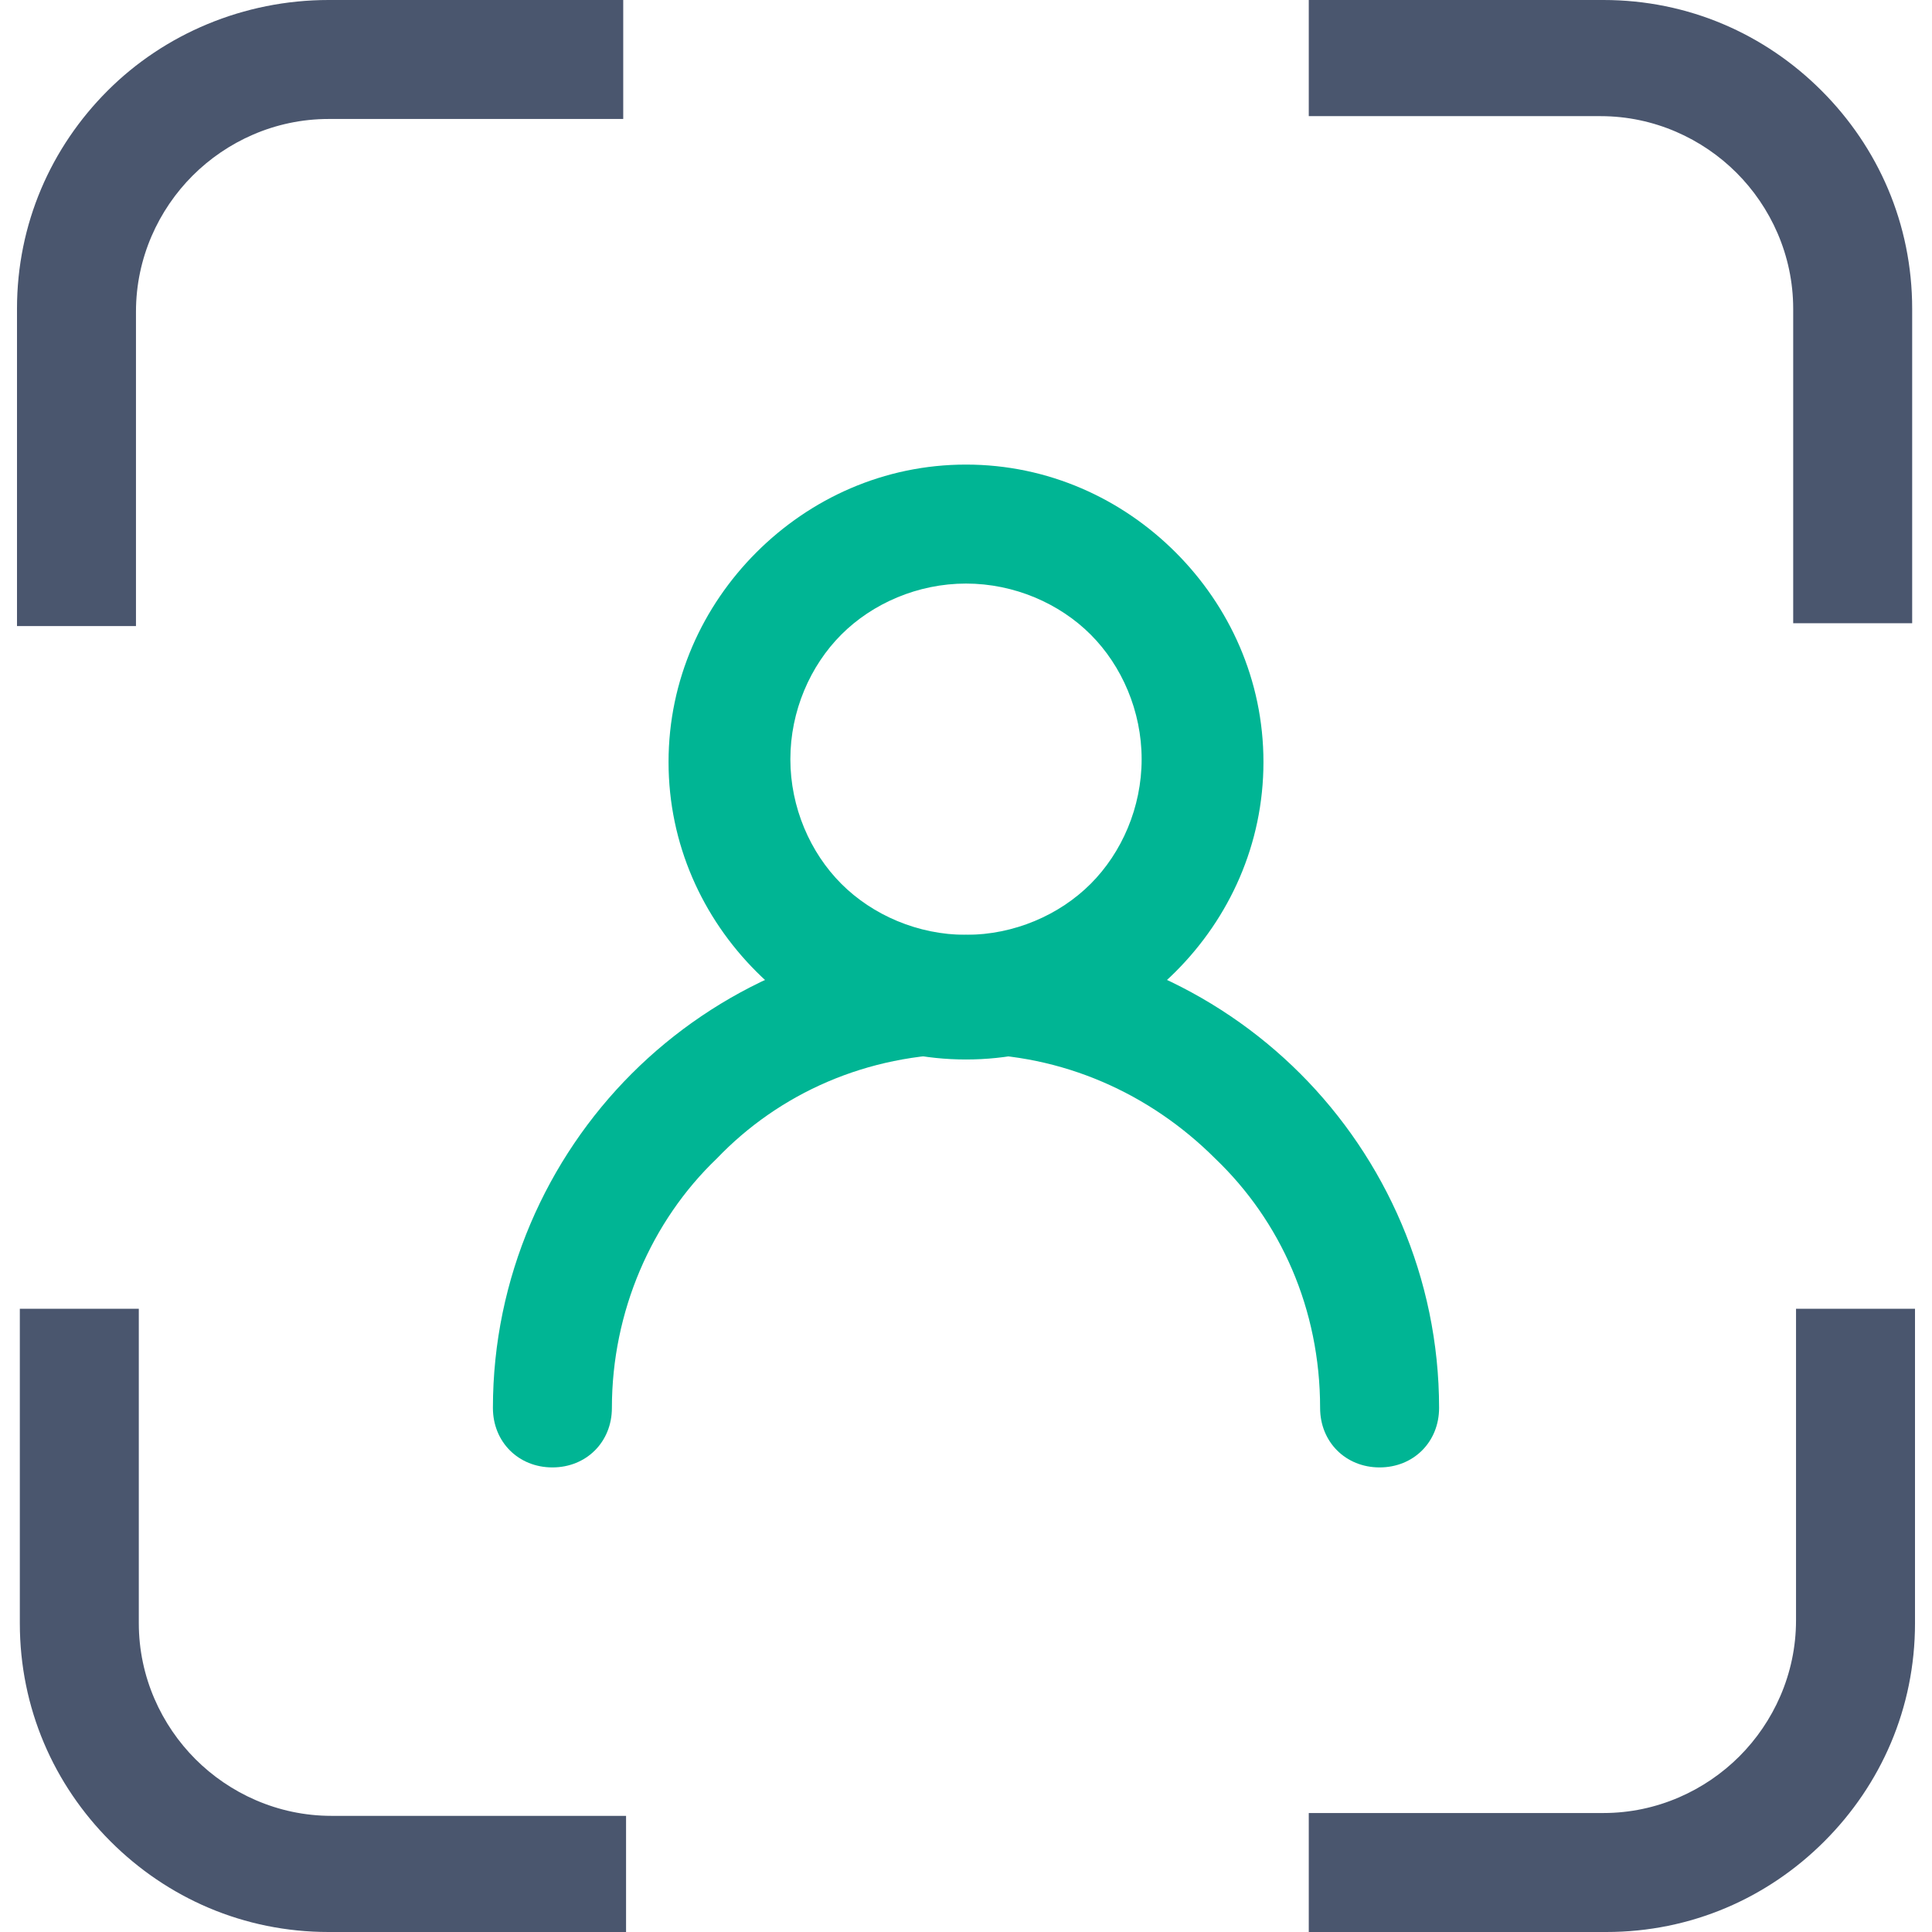
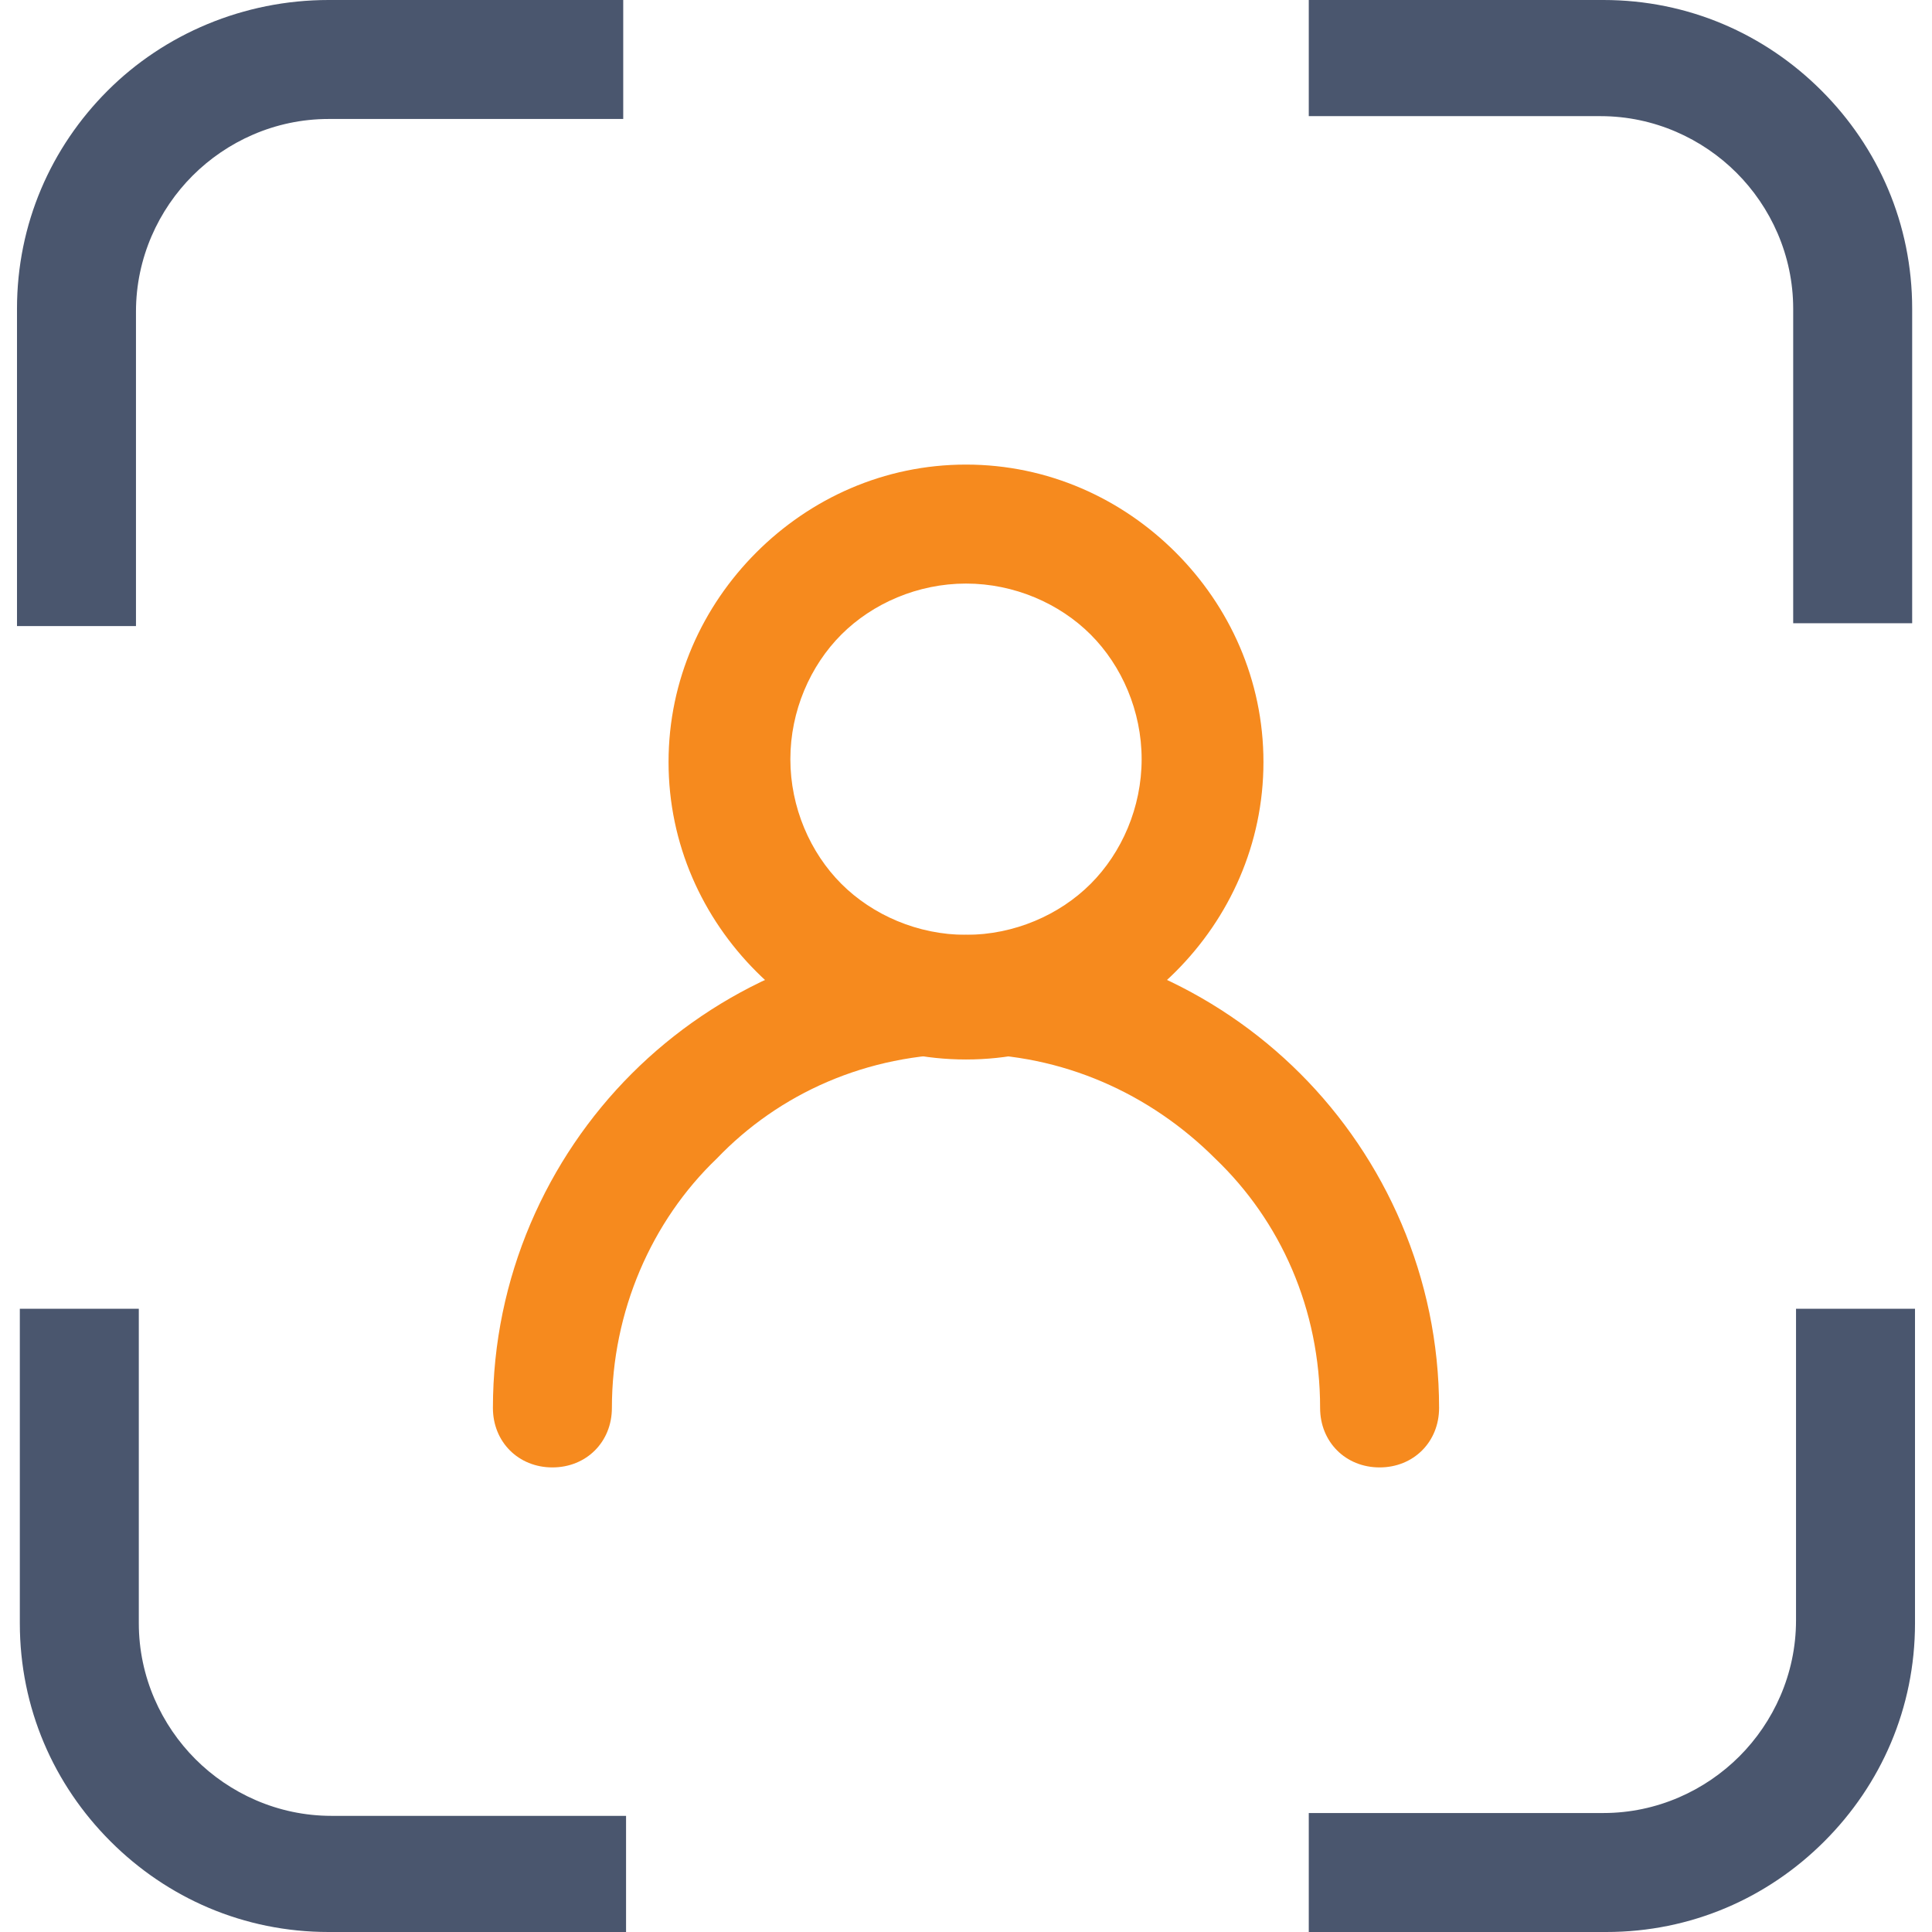
<svg xmlns="http://www.w3.org/2000/svg" version="1.1" id="Capa_1" x="0px" y="0px" viewBox="0 0 272.8 272.8" style="enable-background:new 0 0 272.8 272.8;" xml:space="preserve">
  <path style="fill:#4A566E;" d="M88,272.8H46.4c-12,0-22.8-4.8-30.8-12.8S2.8,241.2,2.8,229.2v-44.4h16.8v44.4c0,7.6,3.2,14.4,8,19.2  c4.8,4.8,11.6,8,19.2,8h41.6v16.4H88z M270.4,184.8v44.4c0,12-4.8,22.8-12.8,30.8s-18.8,12.8-30.8,12.8h-42V256h41.6  c7.6,0,14.4-3.2,19.2-8c4.8-4.8,8-11.6,8-19.2v-44H270.4z M184.8,0h41.6c12,0,22.8,4.8,30.8,12.8S270,31.6,270,43.6V88h-16.8V43.6  c0-7.6-3.2-14.4-8-19.2s-11.6-8-19.2-8h-41.2V0z M46.4,0H88v16.8H46.4c-7.6,0-14.4,3.2-19.2,8s-8,11.6-8,19.2v44.4H2.4V43.6  c0-12,4.8-22.8,12.8-30.8S34.4,0,46.4,0z" />
  <g>
-     <path style="fill:#00B594;" d="M154,89.6c-4.4-4.4-10.8-7.2-17.6-7.2c-6.8,0-13.2,2.8-17.6,7.2c-4.4,4.4-7.2,10.8-7.2,17.6   s2.8,13.2,7.2,17.6c4.4,4.4,10.8,7.2,17.6,7.2c6.8,0,13.2-2.8,17.6-7.2c4.4-4.4,7.2-10.8,7.2-17.6C161.2,100.4,158.4,94,154,89.6z    M136.4,65.6c11.6,0,22,4.8,29.6,12.4c7.6,7.6,12.4,18,12.4,29.6s-4.8,22-12.4,29.6c-7.6,7.6-18,12.4-29.6,12.4s-22-4.8-29.6-12.4   s-12.4-18-12.4-29.6s4.8-22,12.4-29.6C114.4,70.4,124.8,65.6,136.4,65.6z" />
-     <path style="fill:#00B594;" d="M86.4,198.8c0,4.8-3.6,8.4-8.4,8.4s-8.4-3.6-8.4-8.4c0-18.4,7.6-35.2,19.6-47.2S118,132,136.4,132   s35.2,7.6,47.2,19.6s19.6,28.8,19.6,47.2c0,4.8-3.6,8.4-8.4,8.4s-8.4-3.6-8.4-8.4c0-14-5.6-26.4-14.8-35.2   c-9.2-9.2-21.6-14.8-35.2-14.8c-14,0-26.4,5.6-35.2,14.8C92,172.4,86.4,185.2,86.4,198.8z" />
+     <path style="fill:#F68A1E;" d="M154,89.6c-4.4-4.4-10.8-7.2-17.6-7.2c-6.8,0-13.2,2.8-17.6,7.2c-4.4,4.4-7.2,10.8-7.2,17.6   s2.8,13.2,7.2,17.6c4.4,4.4,10.8,7.2,17.6,7.2c6.8,0,13.2-2.8,17.6-7.2c4.4-4.4,7.2-10.8,7.2-17.6C161.2,100.4,158.4,94,154,89.6z    M136.4,65.6c11.6,0,22,4.8,29.6,12.4c7.6,7.6,12.4,18,12.4,29.6s-4.8,22-12.4,29.6c-7.6,7.6-18,12.4-29.6,12.4s-22-4.8-29.6-12.4   s-12.4-18-12.4-29.6s4.8-22,12.4-29.6C114.4,70.4,124.8,65.6,136.4,65.6z" />
+     <path style="fill:#F68A1E;" d="M86.4,198.8c0,4.8-3.6,8.4-8.4,8.4s-8.4-3.6-8.4-8.4c0-18.4,7.6-35.2,19.6-47.2S118,132,136.4,132   s35.2,7.6,47.2,19.6s19.6,28.8,19.6,47.2c0,4.8-3.6,8.4-8.4,8.4s-8.4-3.6-8.4-8.4c0-14-5.6-26.4-14.8-35.2   c-9.2-9.2-21.6-14.8-35.2-14.8c-14,0-26.4,5.6-35.2,14.8C92,172.4,86.4,185.2,86.4,198.8z" />
  </g>
  <g>
</g>
  <g>
</g>
  <g>
</g>
  <g>
</g>
  <g>
</g>
  <g>
</g>
  <g>
</g>
  <g>
</g>
  <g>
</g>
  <g>
</g>
  <g>
</g>
  <g>
</g>
  <g>
</g>
  <g>
</g>
  <g>
</g>
</svg>
